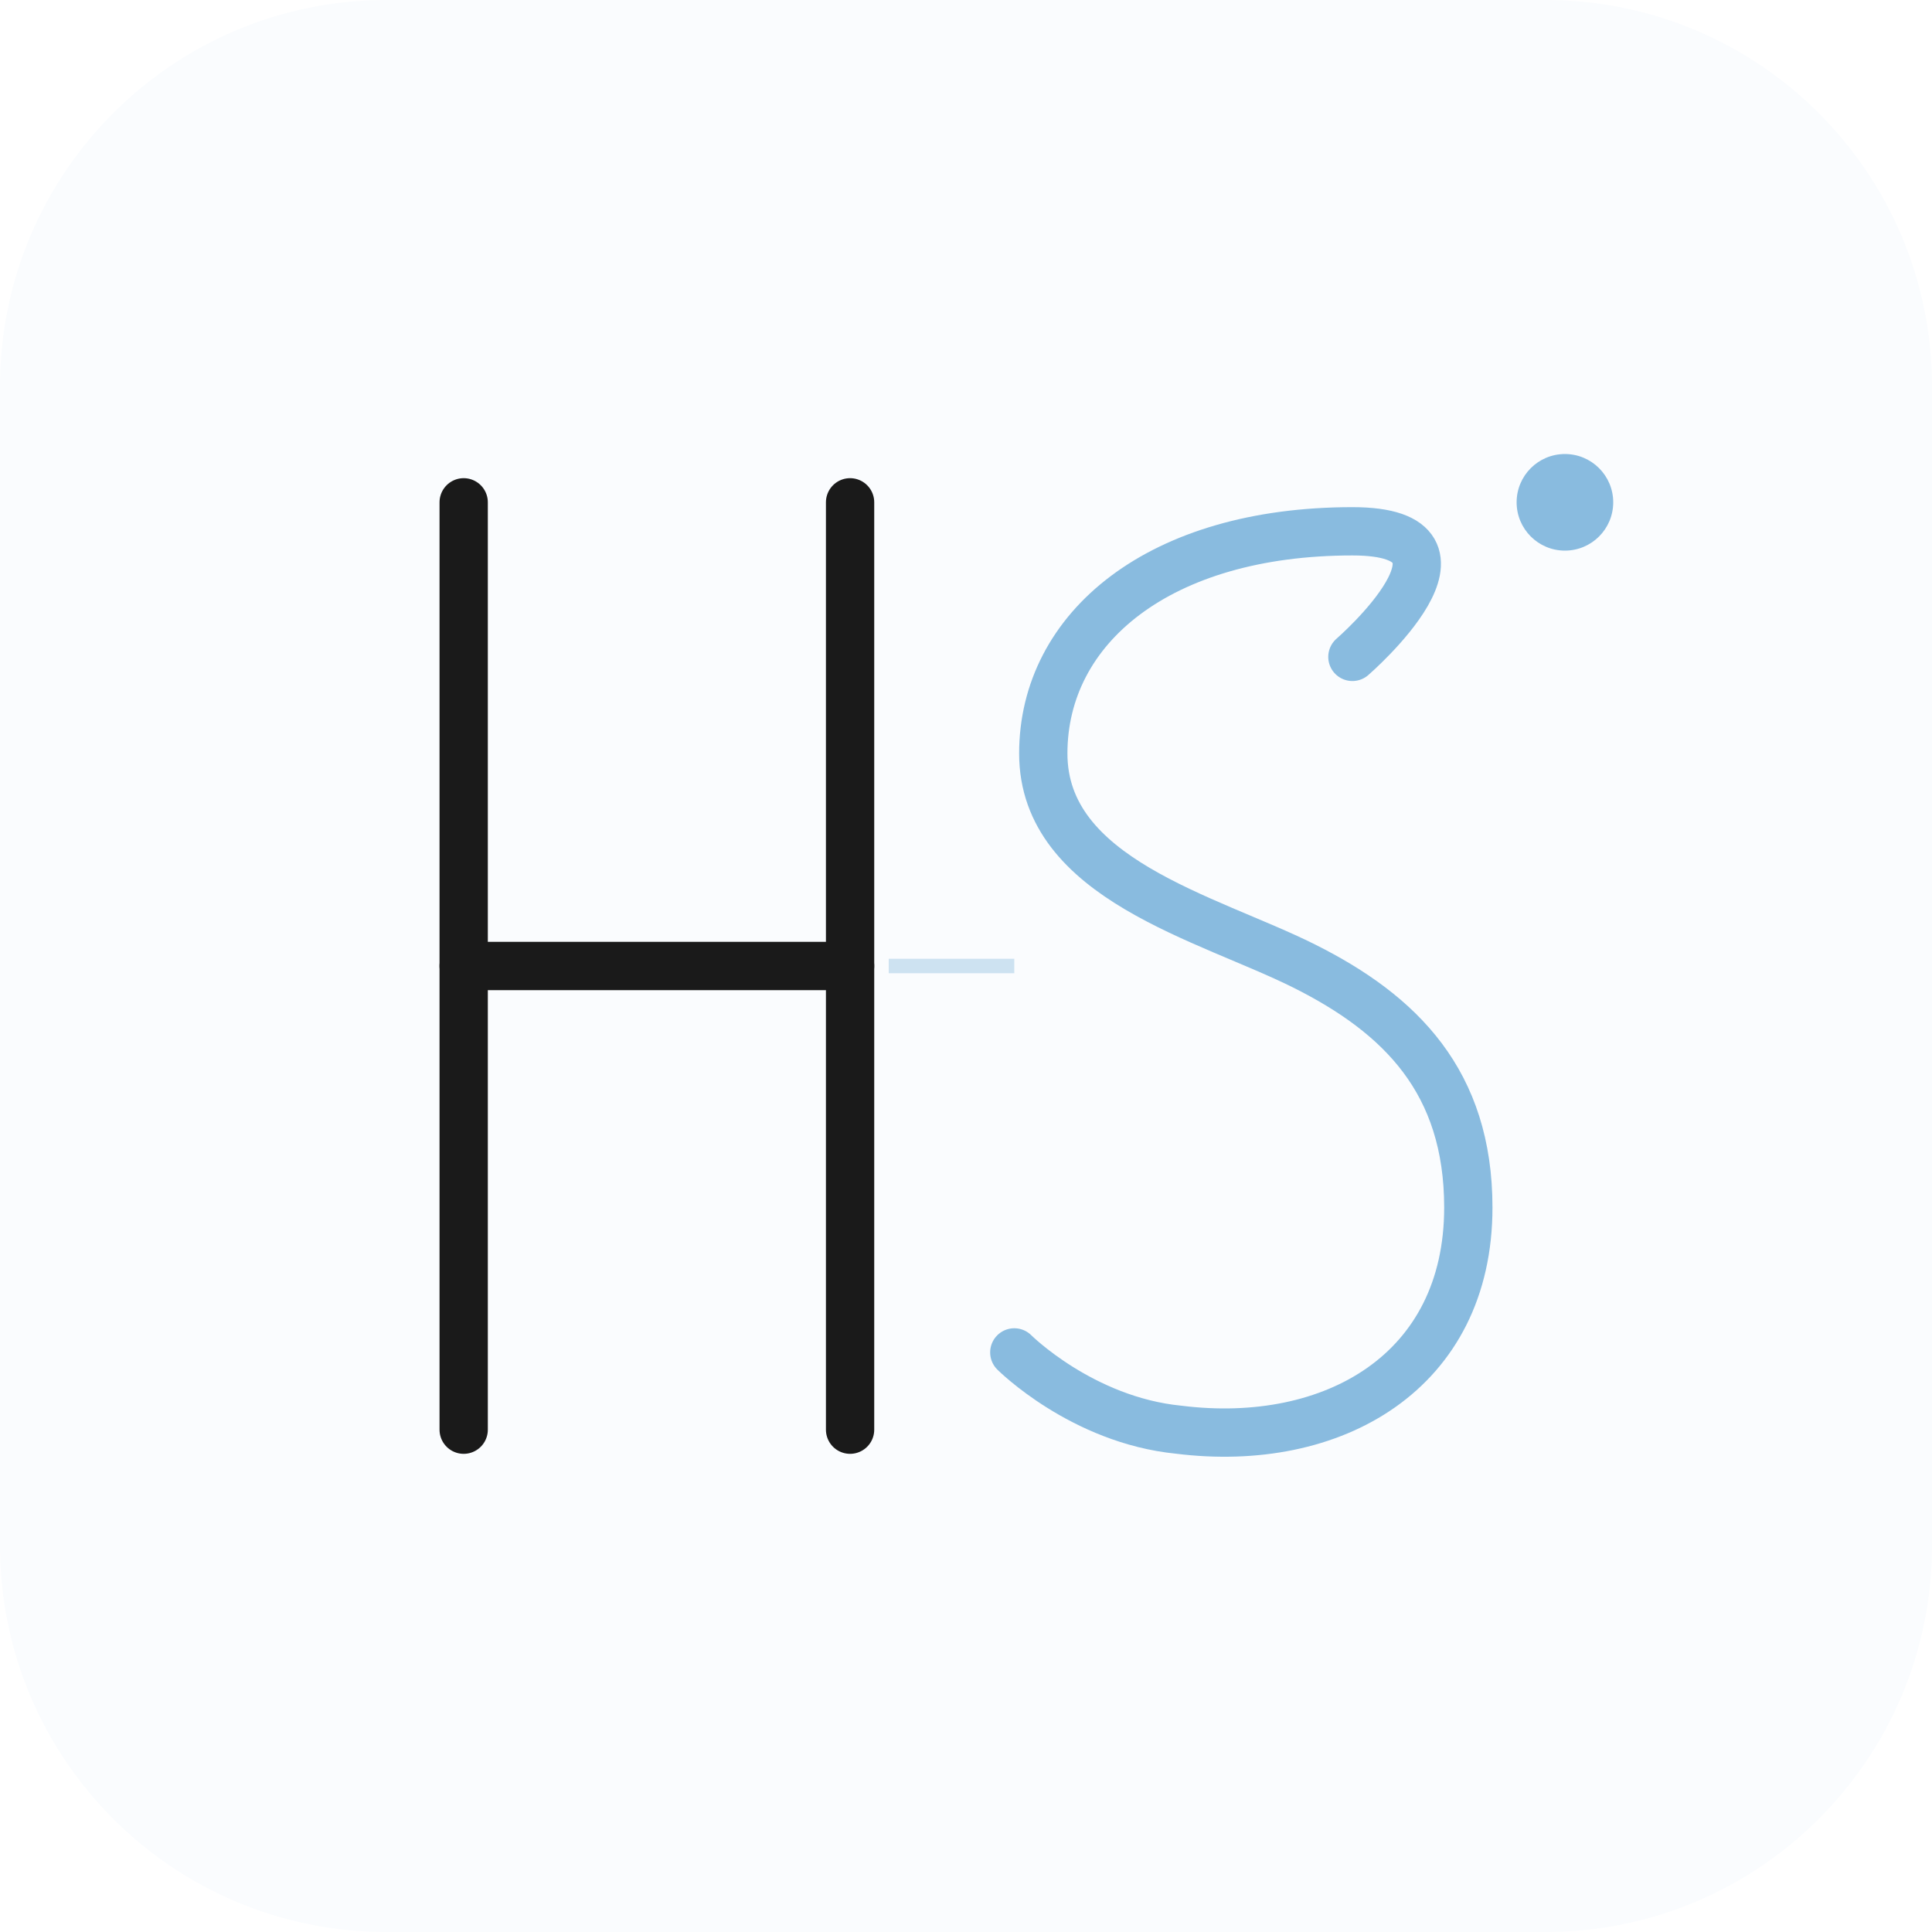
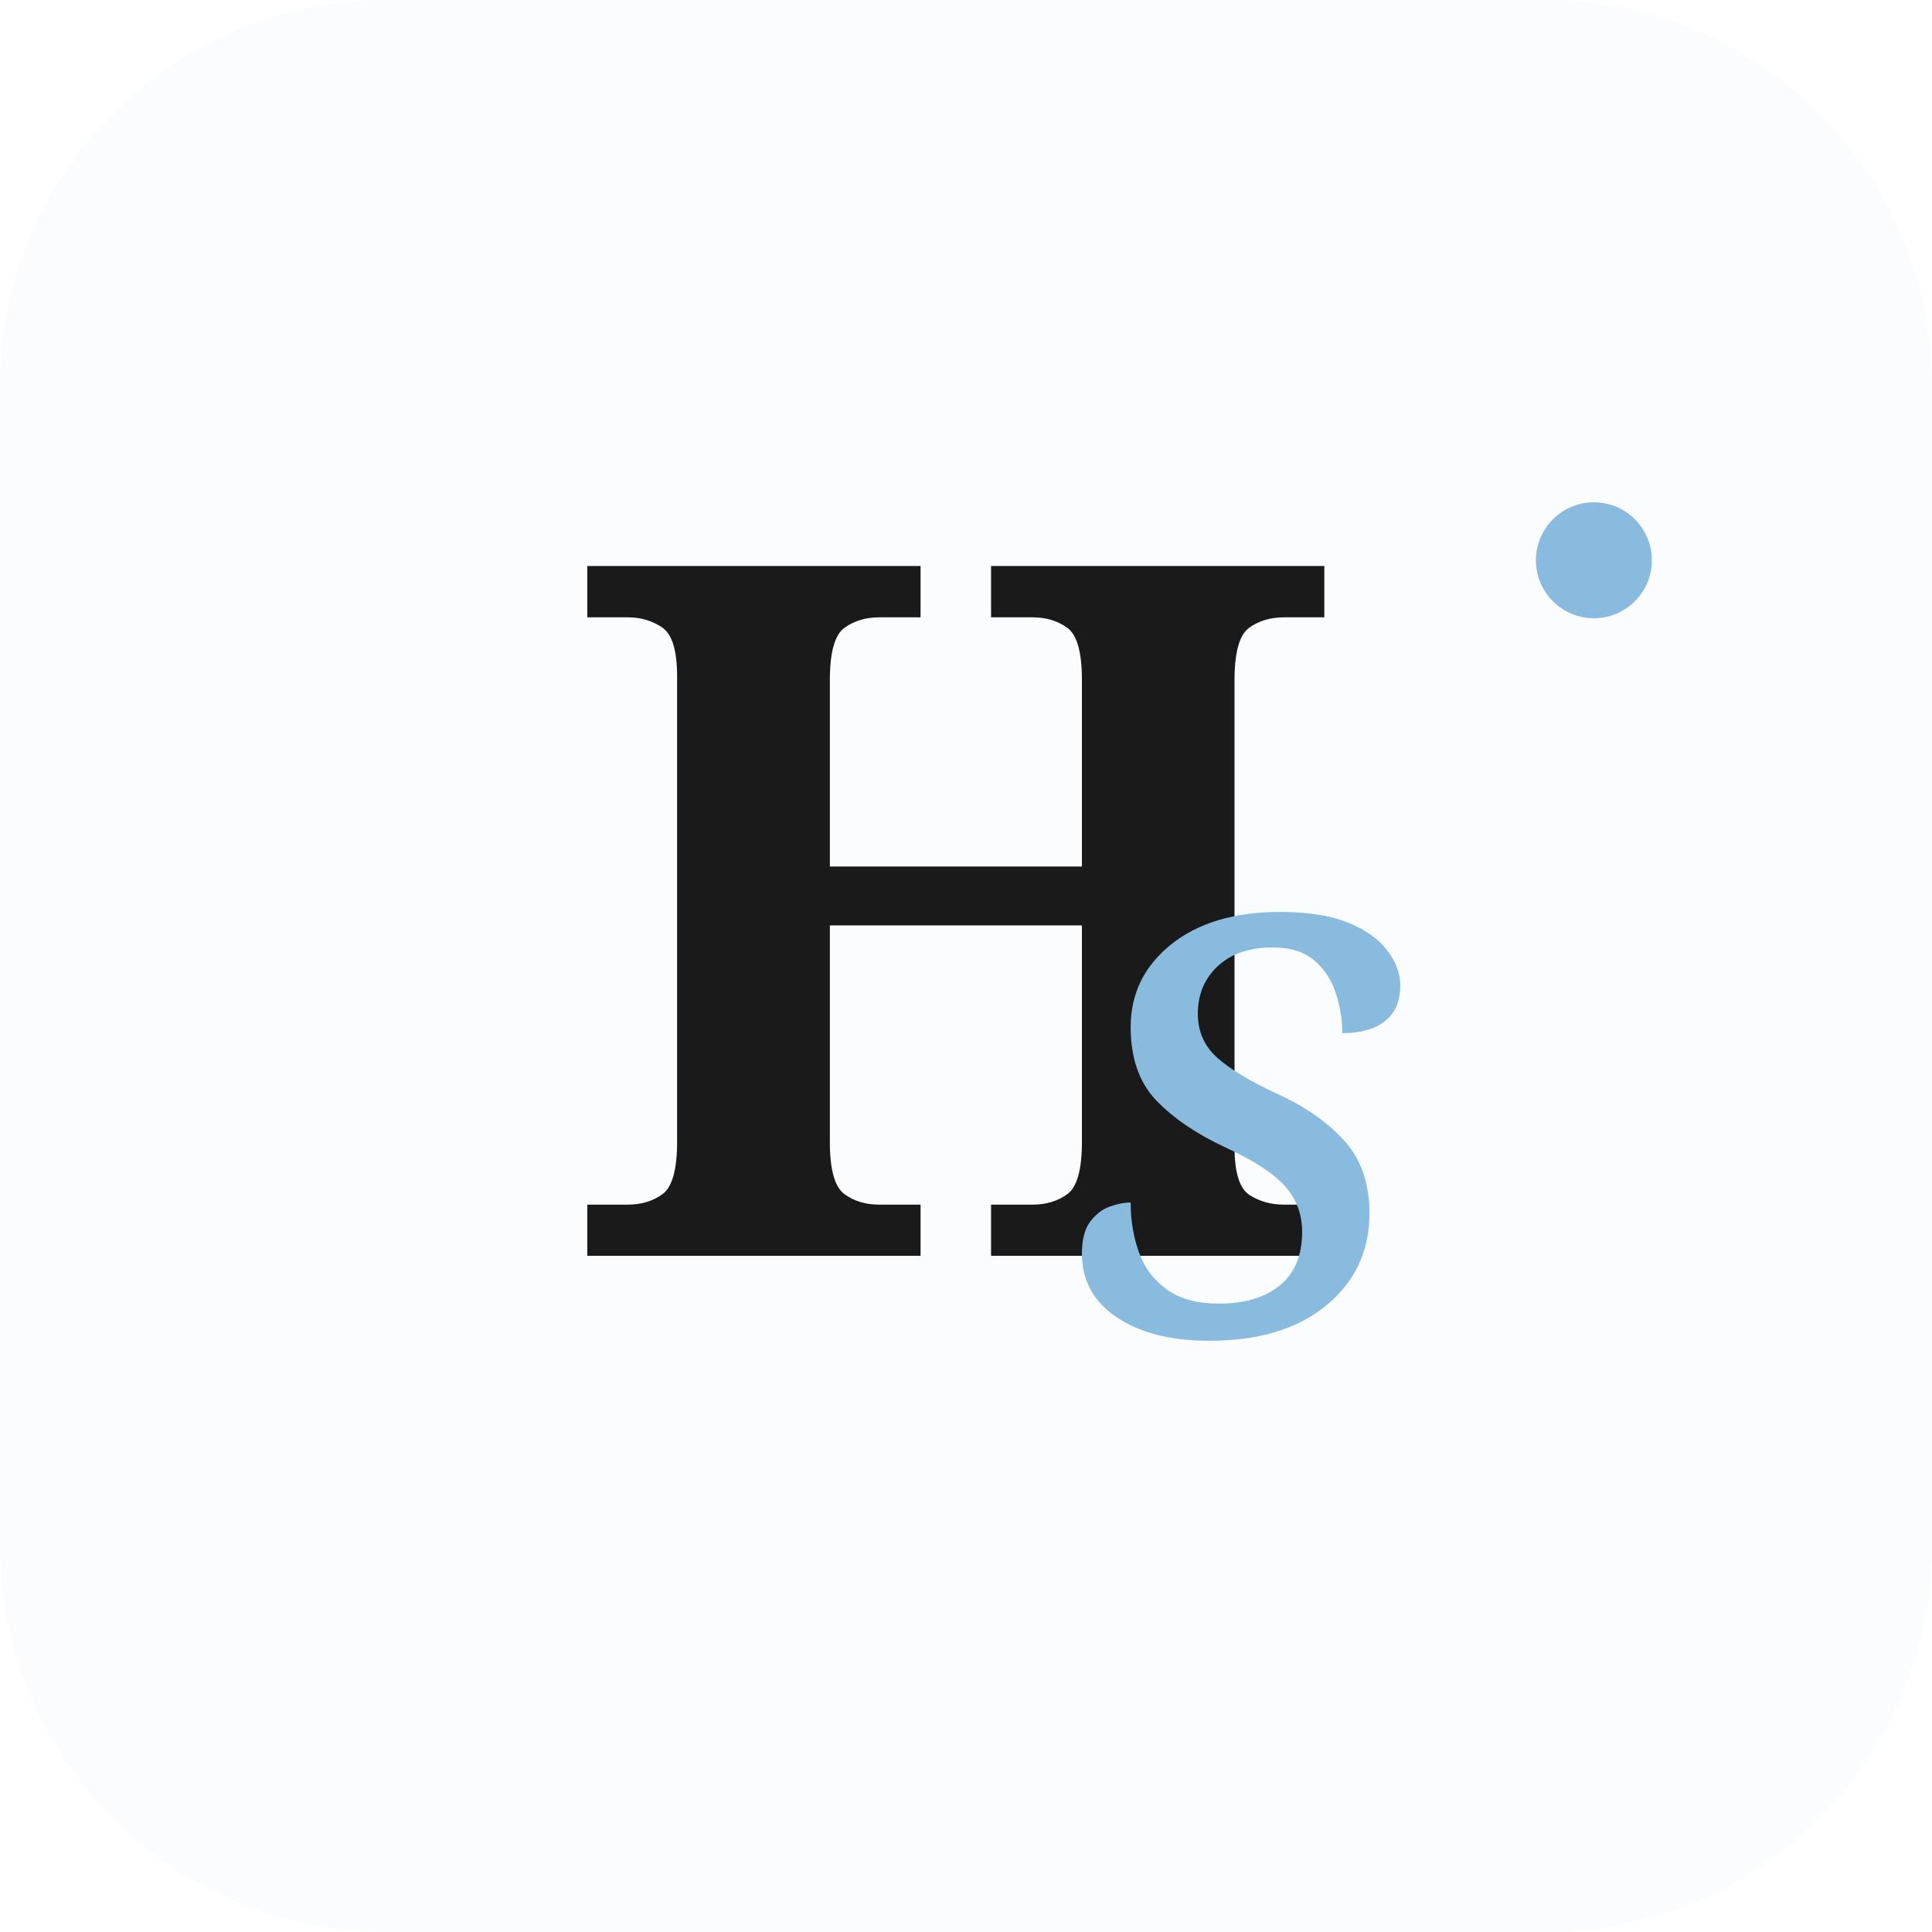
<svg xmlns="http://www.w3.org/2000/svg" viewBox="0 0 200 200" fill="none">
  <rect width="200" height="200" rx="40" fill="#fafcfe" />
-   <path d="M48 52 L48 148" stroke="#1a1a1a" stroke-width="5" stroke-linecap="round" />
-   <path d="M48 100 L88 100" stroke="#1a1a1a" stroke-width="5" stroke-linecap="round" />
-   <path d="M88 52 L88 148" stroke="#1a1a1a" stroke-width="5" stroke-linecap="round" />
-   <path d="M140 68 C140 68 155 55 140 55 C120 55 108 65 108 78 C108 91 125 95 135 100 C145 105 152 112 152 125 C152 142 138 150 122 148 C112 147 105 140 105 140" stroke="#89BBdf" stroke-width="5" stroke-linecap="round" stroke-linejoin="round" fill="none" />
-   <circle cx="162" cy="52" r="5" fill="#89BBdf" />
-   <line x1="92" y1="100" x2="105" y2="100" stroke="#89BBdf" stroke-width="1.5" opacity="0.4" />
+   <text x="58" y="130" font-family="'Playfair Display', 'Georgia', serif" font-weight="700" font-size="100" fill="#1a1a1a" letter-spacing="-6">H</text>
+   <text x="110" y="138" font-family="'Playfair Display', 'Georgia', serif" font-weight="400" font-style="italic" font-size="80" fill="#89BBdf">s</text>
+   <circle cx="165" cy="58" r="6" fill="#89BBdf" />
</svg>
